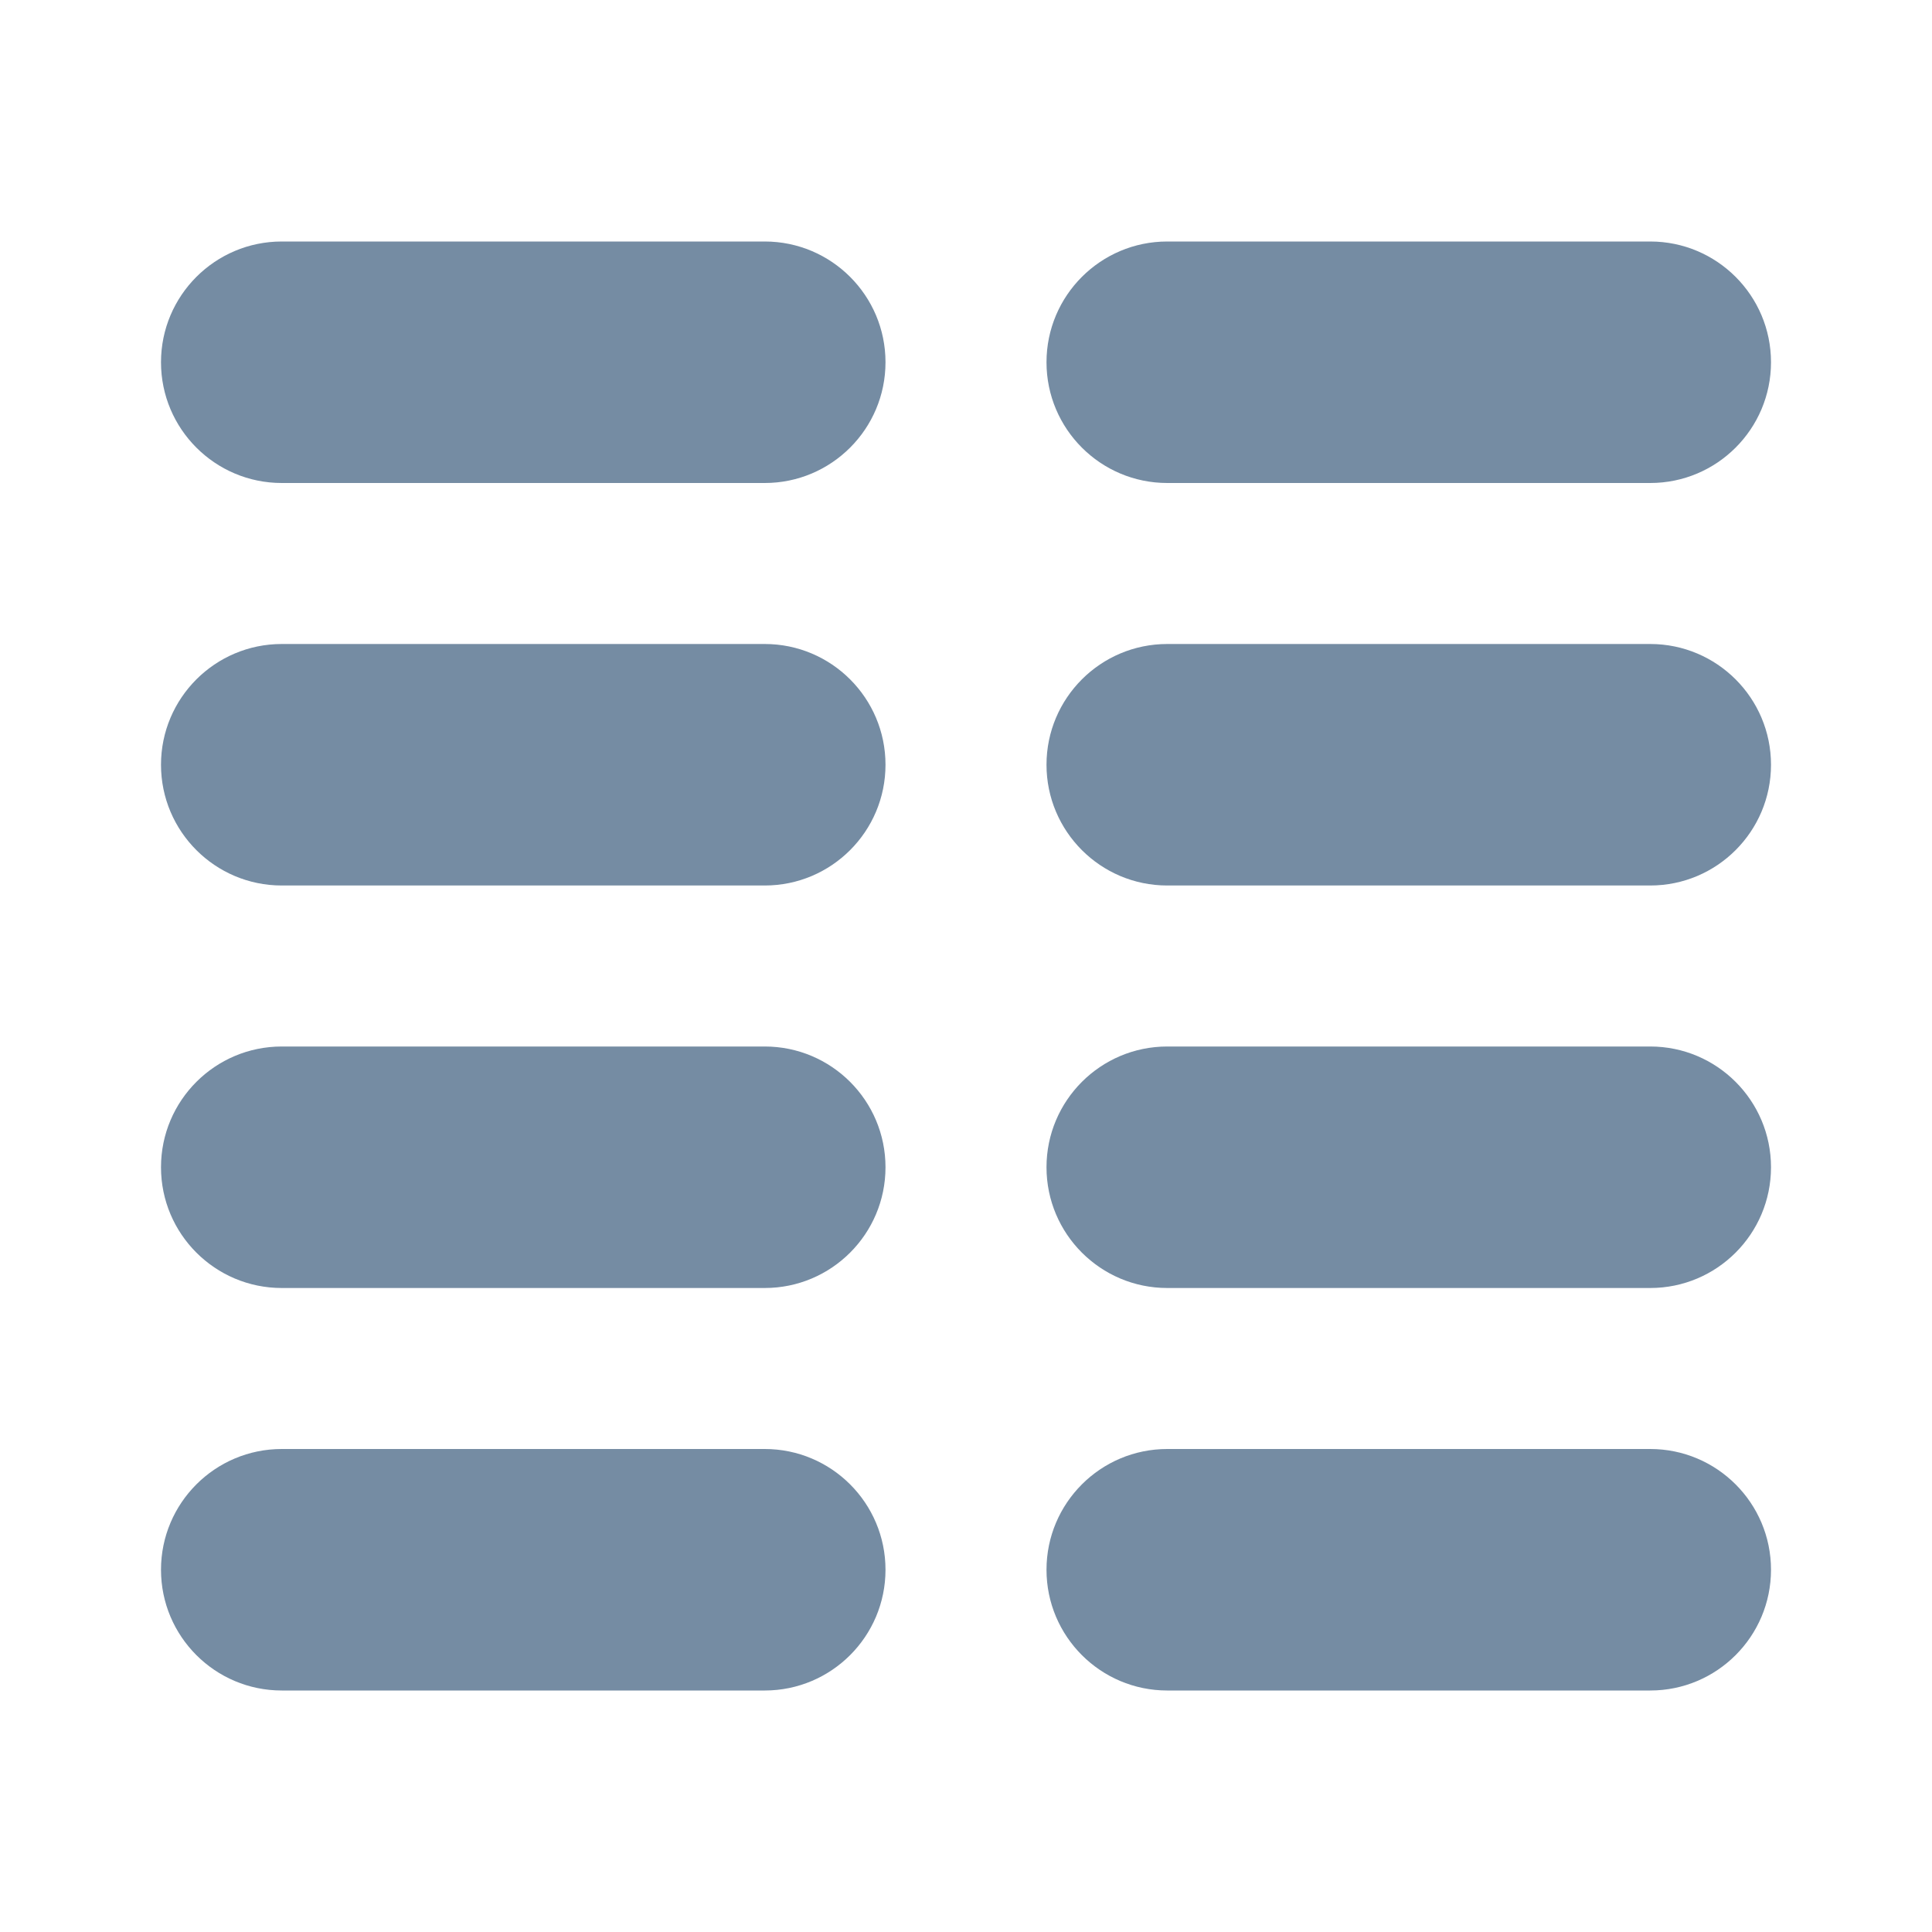
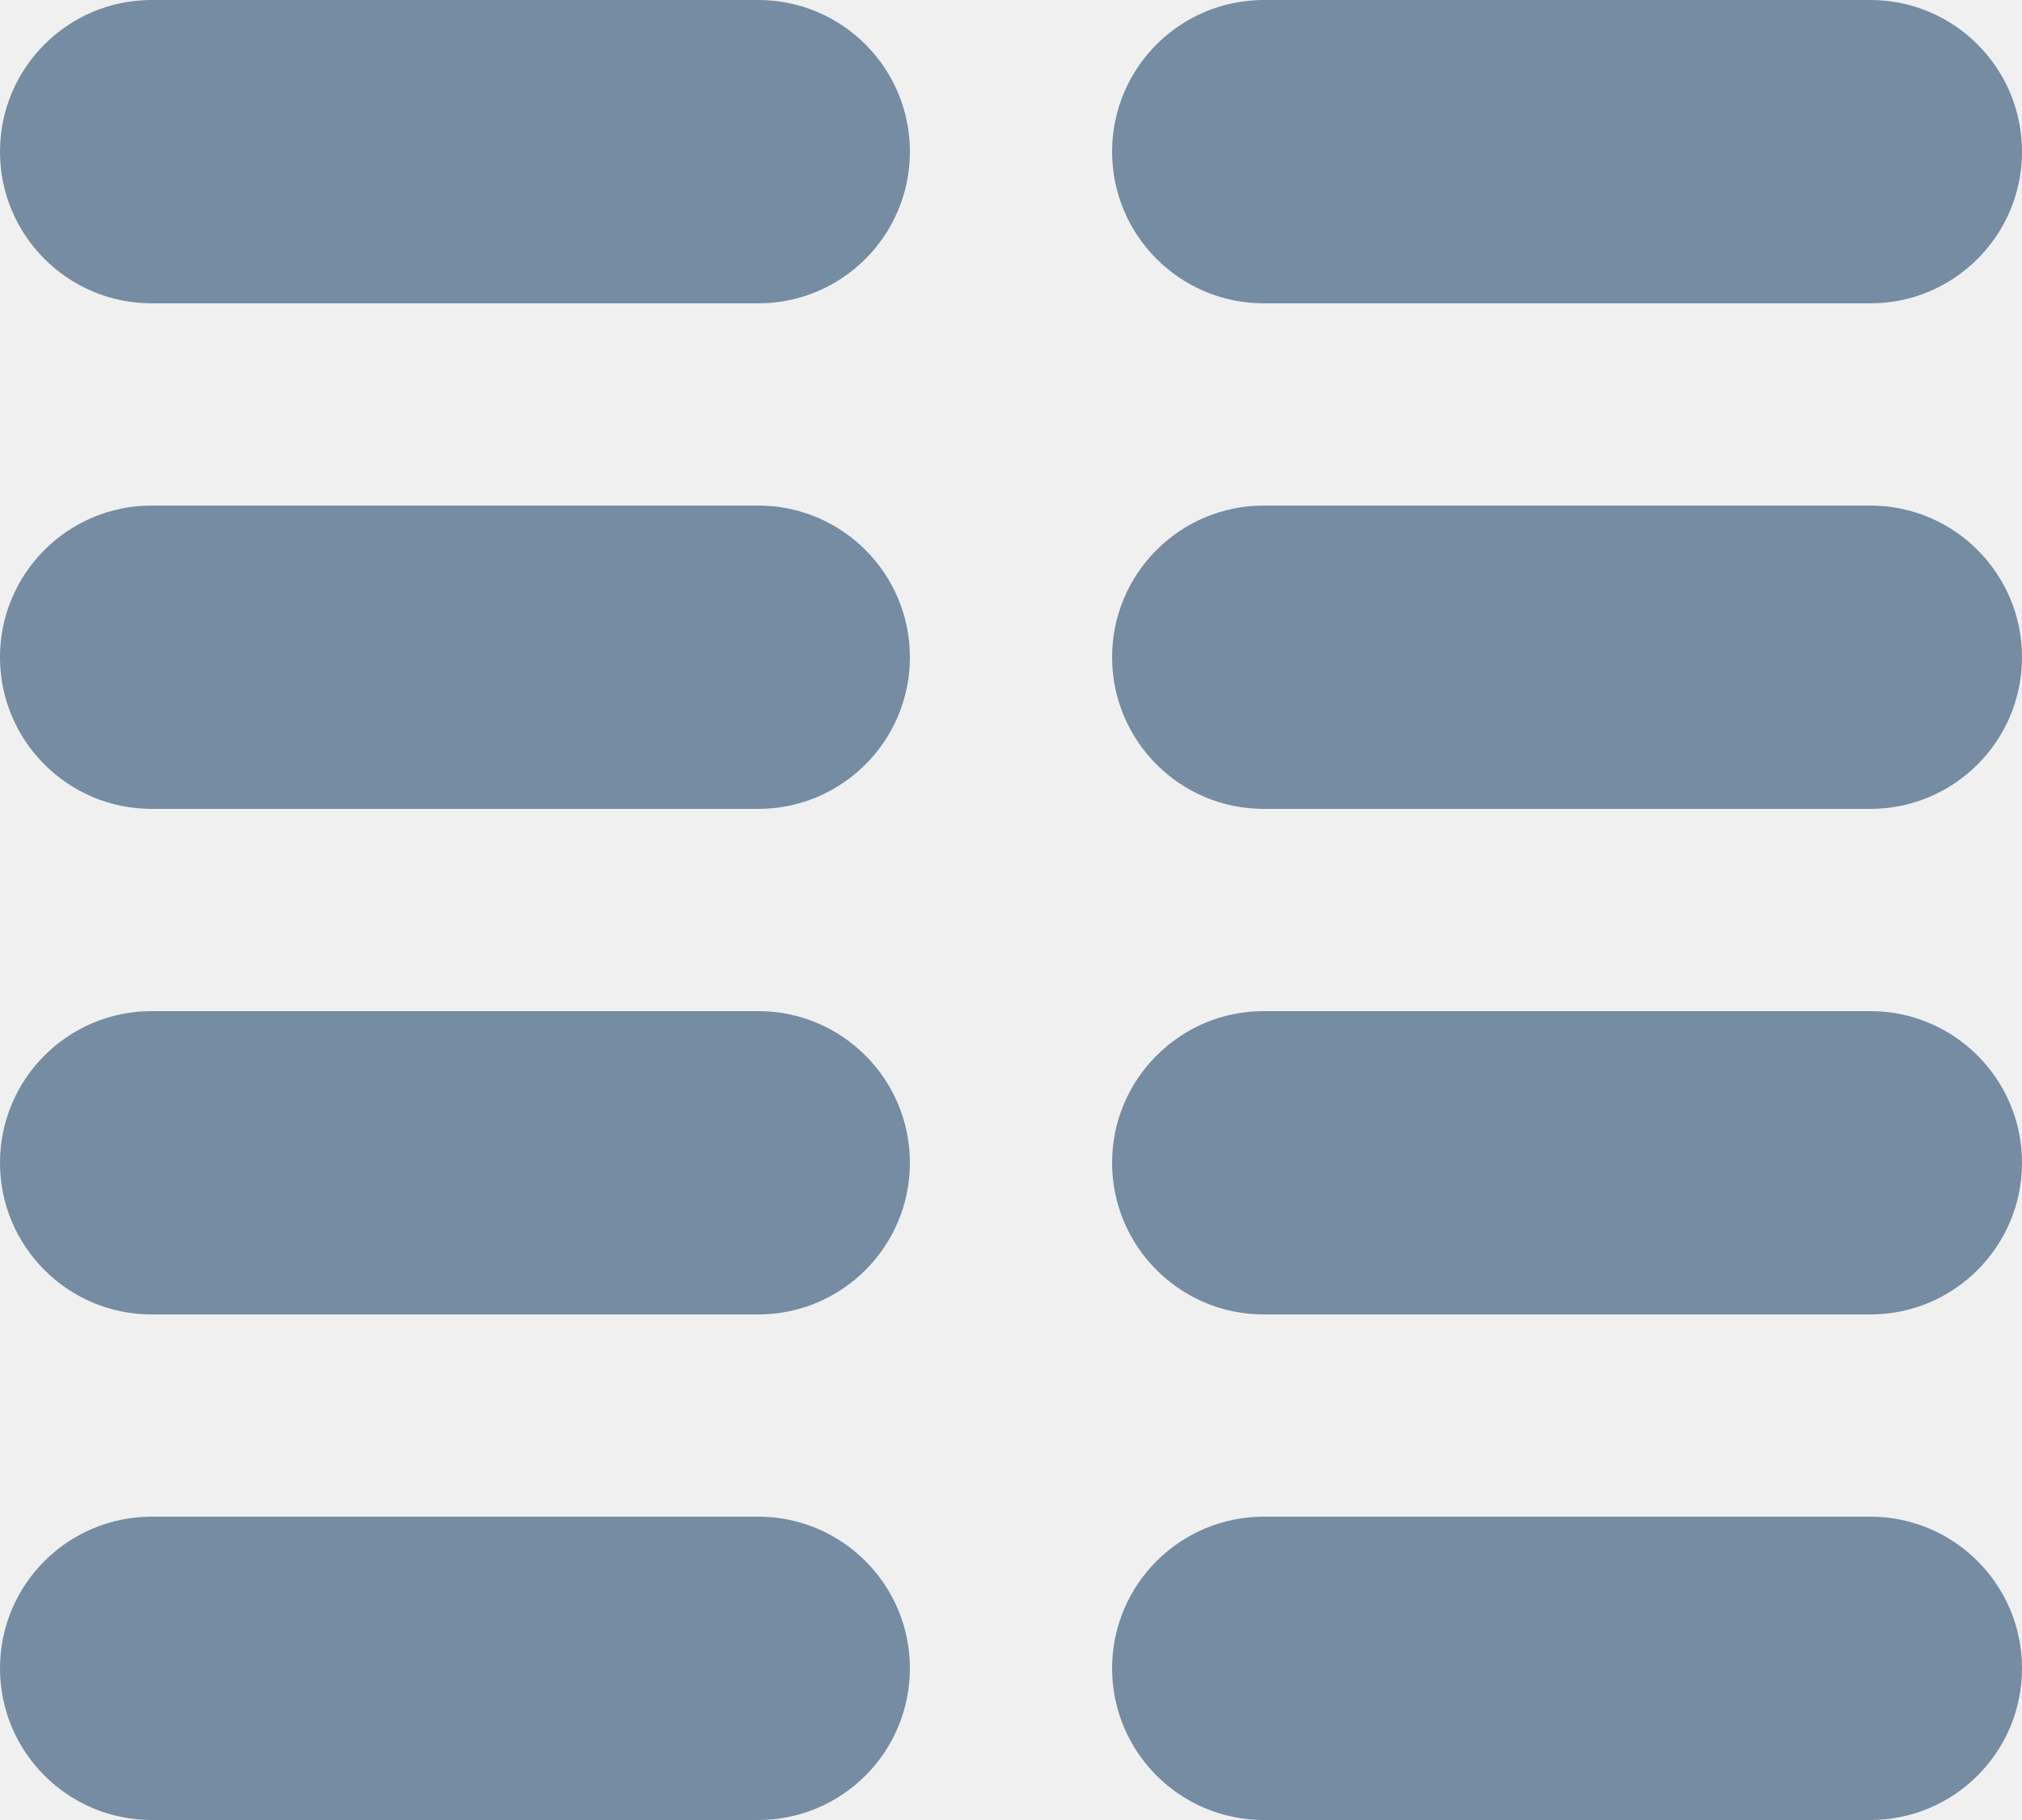
- <svg xmlns="http://www.w3.org/2000/svg" id="meteor-icon-kit__solid-line-column" viewBox="0 0 24 24" fill="none">
-   <rect width="24" height="24" fill="white" />
-   <path d="M3.5 3C2.672 3 2 3.672 2 4.5C2 5.328 2.672 6 3.5 6H9.5C10.328 6 11 5.328 11 4.5C11 3.672 10.328 3 9.5 3H3.5Z" fill="#758CA3" />
-   <path d="M3.5 8C2.672 8 2 8.672 2 9.5C2 10.328 2.672 11 3.5 11H9.5C10.328 11 11 10.328 11 9.5C11 8.672 10.328 8 9.5 8H3.5Z" fill="#758CA3" />
-   <path d="M3.5 13C2.672 13 2 13.672 2 14.5C2 15.328 2.672 16 3.5 16H9.5C10.328 16 11 15.328 11 14.5C11 13.672 10.328 13 9.5 13H3.5Z" fill="#758CA3" />
-   <path d="M3.5 18C2.672 18 2 18.672 2 19.5C2 20.328 2.672 21 3.5 21H9.5C10.328 21 11 20.328 11 19.5C11 18.672 10.328 18 9.5 18H3.5Z" fill="#758CA3" />
-   <path d="M14.5 3C13.672 3 13 3.672 13 4.5C13 5.328 13.672 6 14.5 6H20.5C21.328 6 22 5.328 22 4.5C22 3.672 21.328 3 20.5 3H14.5Z" fill="#758CA3" />
-   <path d="M14.5 8C13.672 8 13 8.672 13 9.5C13 10.328 13.672 11 14.5 11H20.5C21.328 11 22 10.328 22 9.5C22 8.672 21.328 8 20.5 8H14.5Z" fill="#758CA3" />
-   <path d="M14.5 13C13.672 13 13 13.672 13 14.5C13 15.328 13.672 16 14.5 16H20.5C21.328 16 22 15.328 22 14.5C22 13.672 21.328 13 20.5 13H14.5Z" fill="#758CA3" />
-   <path d="M14.5 18C13.672 18 13 18.672 13 19.5C13 20.328 13.672 21 14.5 21H20.5C21.328 21 22 20.328 22 19.5C22 18.672 21.328 18 20.5 18H14.5Z" fill="#758CA3" />
+ <svg xmlns="http://www.w3.org/2000/svg" id="meteor-icon-kit__solid-line-column" viewBox="0 0 20 18" fill="none">
+   <path d="M1.5 0C0.672 0 0 0.672 0 1.5C0 2.328 0.672 3 1.5 3H7.5C8.328 3 9 2.328 9 1.5C9 0.672 8.328 0 7.5 0H1.5z" fill="#758CA3" />
+   <path d="M1.5 5C0.672 5 0 5.672 0 6.5C0 7.328 0.672 8 1.5 8H7.5C8.328 8 9 7.328 9 6.5C9 5.672 8.328 5 7.5 5H1.5z" fill="#758CA3" />
+   <path d="M1.5 10C0.672 10 0 10.672 0 11.5C0 12.328 0.672 13 1.5 13H7.5C8.328 13 9 12.328 9 11.5C9 10.672 8.328 10 7.5 10H1.5z" fill="#758CA3" />
+   <path d="M1.5 15C0.672 15 0 15.672 0 16.5C0 17.328 0.672 18 1.5 18H7.5C8.328 18 9 17.328 9 16.5C9 15.672 8.328 15 7.5 15H1.5z" fill="#758CA3" />
+   <path d="M12.5 0C11.672 0 11 0.672 11 1.5C11 2.328 11.672 3 12.5 3H18.5C19.328 3 20 2.328 20 1.5C20 0.672 19.328 0 18.5 0H12.5z" fill="#758CA3" />
+   <path d="M12.5 5C11.672 5 11 5.672 11 6.5C11 7.328 11.672 8 12.5 8H18.5C19.328 8 20 7.328 20 6.5C20 5.672 19.328 5 18.5 5H12.5z" fill="#758CA3" />
+   <path d="M12.5 10C11.672 10 11 10.672 11 11.5C11 12.328 11.672 13 12.5 13H18.5C19.328 13 20 12.328 20 11.5C20 10.672 19.328 10 18.5 10H12.5z" fill="#758CA3" />
+   <path d="M12.5 15C11.672 15 11 15.672 11 16.5C11 17.328 11.672 18 12.5 18H18.5C19.328 18 20 17.328 20 16.5C20 15.672 19.328 15 18.5 15H12.5z" fill="#758CA3" />
</svg>
